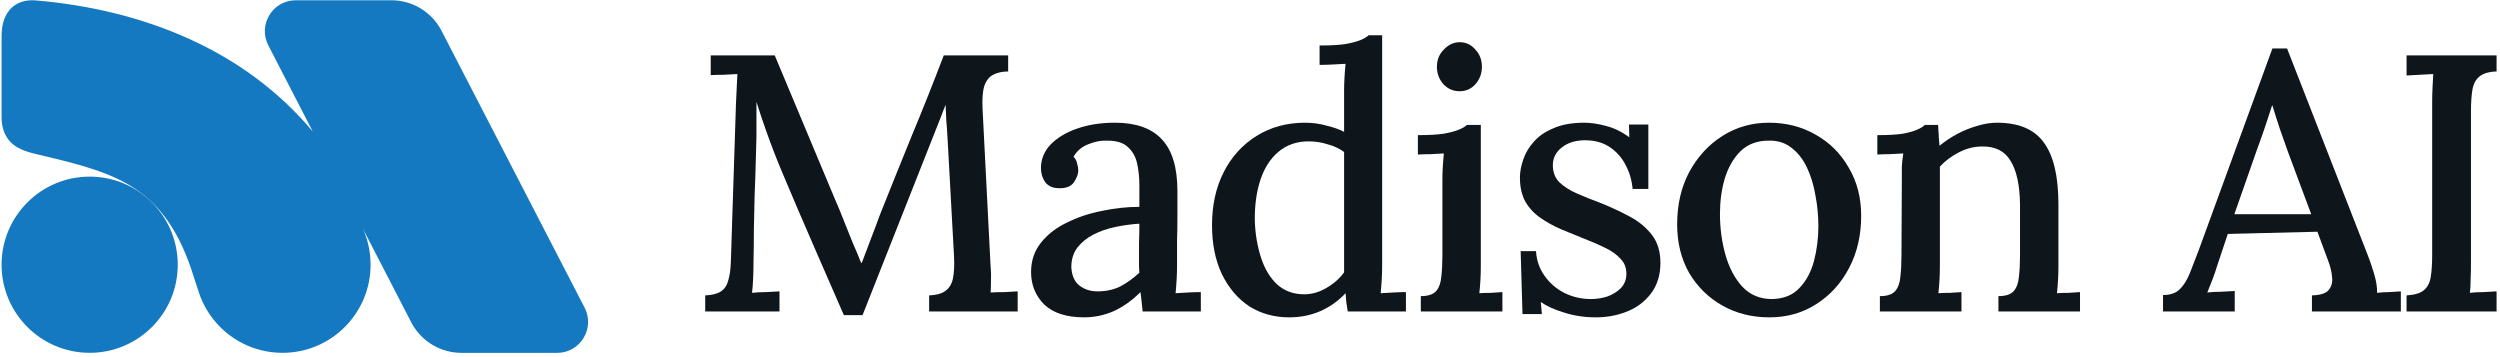
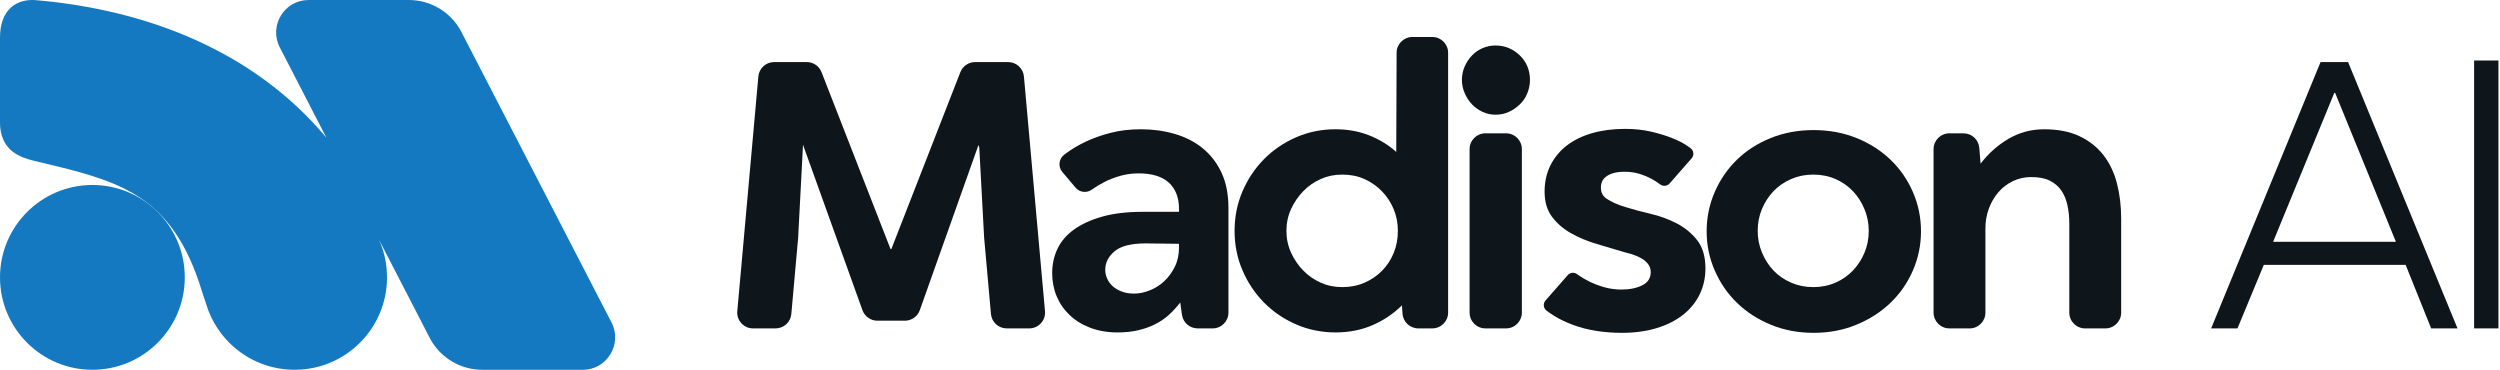
- <svg xmlns="http://www.w3.org/2000/svg" width="709" height="101" viewBox="0 0 709 101" fill="none">
-   <path d="M708.027 20.272C705.813 20.341 704.188 20.826 703.15 21.725C702.112 22.555 701.455 23.8 701.179 25.46C700.902 27.051 700.764 29.161 700.764 31.79V74.436C700.764 76.303 700.729 77.998 700.66 79.52C700.66 80.973 700.591 82.149 700.452 83.048C701.628 82.91 702.908 82.84 704.291 82.84C705.744 82.771 706.989 82.702 708.027 82.633V88.34H682.502V83.774C684.784 83.636 686.41 83.152 687.378 82.322C688.416 81.492 689.073 80.246 689.35 78.586C689.627 76.926 689.765 74.816 689.765 72.257V29.092C689.765 27.57 689.799 26.117 689.869 24.734C689.938 23.281 690.007 22.036 690.076 20.999C688.9 21.068 687.62 21.137 686.237 21.206C684.854 21.275 683.608 21.345 682.502 21.414V15.707H708.027V20.272Z" fill="#0E151B" />
-   <path d="M613.433 88.34V83.671C615.508 83.671 617.099 83.117 618.206 82.01C619.313 80.904 620.247 79.416 621.008 77.549C621.768 75.612 622.599 73.467 623.498 71.115L644.458 13.736H648.608L671.332 71.946C671.885 73.26 672.508 75.058 673.2 77.341C673.891 79.555 674.203 81.457 674.133 83.048C675.309 82.91 676.451 82.841 677.557 82.841C678.733 82.771 679.84 82.702 680.878 82.633V88.34H655.664V83.774C658.085 83.705 659.676 83.186 660.437 82.218C661.267 81.18 661.578 79.935 661.371 78.483C661.232 77.03 660.886 75.577 660.333 74.125L657.22 65.72L631.799 66.343L628.79 75.37C628.375 76.753 627.925 78.067 627.441 79.313C626.957 80.558 626.472 81.768 625.988 82.944C627.233 82.806 628.548 82.737 629.931 82.737C631.384 82.668 632.663 82.598 633.77 82.529V88.34H613.433ZM633.666 60.739H655.456L648.919 43.204C648.089 40.921 647.294 38.673 646.533 36.459C645.772 34.176 645.08 31.997 644.458 29.922H644.354C643.8 31.652 643.178 33.554 642.486 35.629C641.794 37.704 640.999 39.953 640.1 42.374L633.666 60.739Z" fill="#0E151B" />
-   <path d="M533.134 88.34V83.982C535.209 83.982 536.662 83.498 537.492 82.529C538.322 81.561 538.806 80.212 538.945 78.483C539.152 76.753 539.256 74.747 539.256 72.464L539.36 50.882C539.36 49.775 539.36 48.599 539.36 47.354C539.429 46.04 539.567 44.76 539.775 43.515C538.53 43.584 537.25 43.653 535.935 43.722C534.69 43.722 533.514 43.757 532.408 43.826V38.327C535.52 38.327 537.942 38.188 539.671 37.912C541.469 37.566 542.818 37.185 543.718 36.77C544.686 36.355 545.412 35.906 545.897 35.422H549.632C549.701 36.044 549.736 36.632 549.736 37.185C549.805 37.739 549.839 38.327 549.839 38.949C549.909 39.572 549.978 40.367 550.047 41.336C551.569 40.091 553.229 38.984 555.028 38.016C556.826 37.047 558.694 36.286 560.631 35.733C562.637 35.11 564.539 34.799 566.338 34.799C572.494 34.799 576.921 36.667 579.619 40.402C582.386 44.138 583.769 49.983 583.769 57.938V75.473C583.769 76.719 583.735 77.998 583.666 79.313C583.597 80.558 583.493 81.837 583.354 83.152C584.461 83.083 585.568 83.048 586.675 83.048C587.851 82.979 588.923 82.91 589.891 82.841V88.34H566.753V83.982C568.828 83.982 570.28 83.498 571.111 82.529C571.941 81.561 572.425 80.212 572.563 78.483C572.771 76.753 572.875 74.747 572.875 72.464V57.938C572.805 52.473 571.906 48.357 570.177 45.59C568.517 42.823 565.819 41.474 562.083 41.543C559.87 41.543 557.691 42.097 555.546 43.204C553.402 44.31 551.603 45.659 550.151 47.25C550.151 47.942 550.151 48.703 550.151 49.533C550.151 50.294 550.151 51.09 550.151 51.92V75.473C550.151 76.719 550.116 77.998 550.047 79.313C549.978 80.558 549.874 81.837 549.736 83.152C550.843 83.083 551.949 83.048 553.056 83.048C554.232 82.979 555.304 82.91 556.273 82.841V88.34H533.134Z" fill="#0E151B" />
-   <path d="M501.787 90C496.876 90 492.449 88.893 488.506 86.68C484.563 84.466 481.416 81.388 479.064 77.445C476.781 73.433 475.64 68.833 475.64 63.645C475.64 58.041 476.781 53.096 479.064 48.807C481.416 44.449 484.563 41.025 488.506 38.534C492.449 36.044 496.841 34.799 501.684 34.799C506.595 34.799 511.022 35.94 514.965 38.223C518.908 40.437 522.021 43.55 524.304 47.562C526.656 51.505 527.831 56.07 527.831 61.258C527.831 66.723 526.69 71.634 524.407 75.992C522.125 80.35 519.012 83.774 515.069 86.265C511.195 88.755 506.768 90 501.787 90ZM502.514 84.812C505.834 84.743 508.428 83.705 510.296 81.699C512.233 79.693 513.616 77.134 514.446 74.021C515.276 70.839 515.691 67.553 515.691 64.163C515.691 61.189 515.415 58.284 514.861 55.447C514.377 52.542 513.582 49.913 512.475 47.562C511.368 45.21 509.915 43.342 508.117 41.959C506.318 40.506 504.139 39.814 501.58 39.883C498.329 39.883 495.665 40.886 493.59 42.892C491.584 44.898 490.097 47.492 489.128 50.674C488.229 53.787 487.78 57.108 487.78 60.636C487.78 64.717 488.298 68.591 489.336 72.257C490.374 75.923 491.965 78.932 494.109 81.284C496.323 83.636 499.124 84.812 502.514 84.812Z" fill="#0E151B" />
-   <path d="M452.633 90C449.382 90 446.373 89.55 443.606 88.651C440.839 87.821 438.625 86.818 436.965 85.642L437.276 89.066H431.777L431.258 71.219H435.616C435.754 73.779 436.55 76.096 438.003 78.171C439.455 80.246 441.323 81.872 443.606 83.048C445.958 84.224 448.482 84.812 451.18 84.812C452.771 84.812 454.328 84.57 455.85 84.086C457.371 83.532 458.651 82.737 459.689 81.699C460.726 80.592 461.245 79.243 461.245 77.652C461.245 75.923 460.692 74.505 459.585 73.398C458.547 72.222 457.095 71.185 455.227 70.285C453.428 69.386 451.353 68.487 449.001 67.588C446.926 66.757 444.816 65.893 442.672 64.993C440.597 64.094 438.66 63.022 436.861 61.777C435.063 60.532 433.645 59.01 432.607 57.211C431.569 55.344 431.051 53.061 431.051 50.363C431.051 48.772 431.362 47.077 431.984 45.279C432.607 43.411 433.61 41.716 434.993 40.194C436.377 38.603 438.245 37.324 440.597 36.355C442.948 35.318 445.854 34.799 449.313 34.799C451.18 34.799 453.255 35.11 455.538 35.733C457.89 36.355 460.069 37.428 462.075 38.949L461.971 35.318H467.471V53.58H463.009C462.802 51.159 462.144 48.91 461.038 46.835C460 44.76 458.513 43.065 456.576 41.751C454.639 40.437 452.287 39.779 449.52 39.779C446.822 39.779 444.609 40.471 442.879 41.855C441.219 43.169 440.389 44.829 440.389 46.835C440.389 48.841 441.012 50.467 442.257 51.712C443.571 52.957 445.266 54.029 447.341 54.929C449.416 55.828 451.664 56.727 454.086 57.627C456.991 58.802 459.723 60.082 462.283 61.466C464.842 62.849 466.917 64.579 468.508 66.654C470.099 68.729 470.895 71.358 470.895 74.54C470.895 77.998 469.996 80.904 468.197 83.255C466.468 85.538 464.22 87.233 461.453 88.34C458.686 89.447 455.746 90 452.633 90Z" fill="#0E151B" />
-   <path d="M402.942 83.982C405.017 83.982 406.47 83.498 407.3 82.529C408.13 81.561 408.614 80.212 408.752 78.483C408.96 76.753 409.064 74.747 409.064 72.464V50.986C409.064 49.81 409.098 48.634 409.167 47.458C409.237 46.213 409.34 44.898 409.479 43.515C408.303 43.584 407.058 43.653 405.743 43.722C404.429 43.722 403.218 43.757 402.112 43.826V38.327C405.225 38.327 407.68 38.188 409.479 37.912C411.346 37.566 412.765 37.185 413.733 36.77C414.771 36.355 415.532 35.906 416.016 35.422H419.959V75.473C419.959 76.719 419.924 77.998 419.855 79.313C419.786 80.558 419.682 81.837 419.544 83.152C420.65 83.083 421.757 83.048 422.864 83.048C424.04 82.979 425.112 82.91 426.081 82.84V88.34H402.942V83.982ZM413.94 25.875C412.142 25.875 410.62 25.218 409.375 23.904C408.13 22.52 407.507 20.86 407.507 18.923C407.507 16.987 408.164 15.361 409.479 14.047C410.793 12.663 412.28 11.971 413.94 11.971C415.739 11.971 417.226 12.663 418.402 14.047C419.647 15.361 420.27 16.987 420.27 18.923C420.27 20.86 419.647 22.52 418.402 23.904C417.226 25.218 415.739 25.875 413.94 25.875Z" fill="#0E151B" />
-   <path d="M365.621 90C361.401 90 357.631 88.962 354.311 86.887C351.06 84.743 348.466 81.699 346.529 77.756C344.661 73.813 343.727 69.179 343.727 63.852C343.727 58.18 344.834 53.165 347.048 48.807C349.261 44.449 352.374 41.025 356.386 38.534C360.398 36.044 364.964 34.799 370.083 34.799C372.227 34.799 374.268 35.076 376.205 35.629C378.211 36.113 379.871 36.701 381.185 37.393V25.564C381.185 24.527 381.22 23.385 381.289 22.14C381.358 20.826 381.462 19.477 381.6 18.093C380.355 18.163 379.075 18.232 377.761 18.301C376.447 18.37 375.271 18.405 374.233 18.405V12.905C377.346 12.905 379.802 12.767 381.6 12.49C383.468 12.144 384.886 11.764 385.854 11.349C386.892 10.934 387.653 10.484 388.137 10H391.976V75.473C391.976 76.511 391.942 77.687 391.873 79.001C391.803 80.316 391.7 81.699 391.561 83.152C392.806 83.083 394.052 83.013 395.297 82.944C396.542 82.875 397.683 82.841 398.721 82.841V88.34H382.223C382.084 87.371 381.946 86.472 381.808 85.642C381.739 84.812 381.669 83.982 381.6 83.152C379.525 85.365 377.138 87.06 374.441 88.236C371.743 89.412 368.803 90 365.621 90ZM369.875 83.463C372.02 83.463 374.095 82.875 376.101 81.699C378.176 80.523 379.871 79.036 381.185 77.237C381.185 76.338 381.185 75.404 381.185 74.436C381.185 73.467 381.185 72.43 381.185 71.323V43.1C379.871 42.131 378.314 41.405 376.516 40.921C374.787 40.367 372.988 40.091 371.12 40.091C367.731 40.091 364.86 41.094 362.508 43.1C360.225 45.037 358.531 47.7 357.424 51.09C356.317 54.479 355.798 58.353 355.867 62.711C356.006 66.446 356.594 69.905 357.631 73.087C358.669 76.269 360.191 78.794 362.197 80.662C364.272 82.529 366.831 83.463 369.875 83.463Z" fill="#0E151B" />
-   <path d="M324.059 88.34C323.92 87.233 323.817 86.265 323.748 85.434C323.678 84.604 323.575 83.74 323.436 82.841C321.084 85.192 318.559 86.991 315.862 88.236C313.164 89.412 310.362 90 307.457 90C302.476 90 298.706 88.789 296.147 86.368C293.657 83.878 292.412 80.8 292.412 77.134C292.412 73.952 293.345 71.185 295.213 68.833C297.081 66.481 299.537 64.579 302.58 63.126C305.624 61.604 308.944 60.497 312.541 59.805C316.138 59.044 319.666 58.664 323.125 58.664V52.542C323.125 50.329 322.917 48.288 322.502 46.42C322.087 44.483 321.223 42.927 319.908 41.751C318.663 40.506 316.692 39.883 313.994 39.883C312.195 39.814 310.397 40.16 308.598 40.921C306.8 41.613 305.416 42.789 304.448 44.449C305.001 45.002 305.347 45.659 305.486 46.42C305.693 47.112 305.797 47.769 305.797 48.392C305.797 49.36 305.382 50.467 304.552 51.712C303.722 52.888 302.304 53.441 300.297 53.372C298.637 53.372 297.358 52.819 296.458 51.712C295.628 50.536 295.213 49.187 295.213 47.665C295.213 45.175 296.112 42.962 297.911 41.025C299.779 39.088 302.304 37.566 305.486 36.459C308.668 35.352 312.23 34.799 316.173 34.799C322.122 34.799 326.549 36.355 329.454 39.468C332.429 42.581 333.916 47.492 333.916 54.202C333.916 56.693 333.916 59.079 333.916 61.362C333.916 63.645 333.882 65.927 333.812 68.21C333.812 70.493 333.812 72.914 333.812 75.473C333.812 76.511 333.778 77.687 333.709 79.001C333.639 80.316 333.536 81.699 333.397 83.152C334.573 83.083 335.784 83.013 337.029 82.944C338.274 82.875 339.45 82.841 340.557 82.841V88.34H324.059ZM323.125 63.437C320.911 63.575 318.629 63.887 316.277 64.371C313.994 64.855 311.919 65.582 310.051 66.55C308.183 67.518 306.662 68.763 305.486 70.285C304.379 71.807 303.825 73.64 303.825 75.785C303.964 78.137 304.725 79.866 306.108 80.973C307.561 82.079 309.256 82.633 311.192 82.633C313.614 82.633 315.758 82.183 317.626 81.284C319.493 80.316 321.326 79.001 323.125 77.341C323.056 76.58 323.021 75.819 323.021 75.058C323.021 74.228 323.021 73.364 323.021 72.464C323.021 71.842 323.021 70.7 323.021 69.04C323.09 67.311 323.125 65.443 323.125 63.437Z" fill="#0E151B" />
-   <path d="M239.326 89.377C236.489 82.875 233.653 76.373 230.817 69.87C227.981 63.368 225.179 56.831 222.412 50.259C221.582 48.322 220.718 46.213 219.818 43.93C218.919 41.647 218.02 39.226 217.121 36.667C216.221 34.107 215.357 31.513 214.527 28.884C214.527 30.683 214.527 32.412 214.527 34.073C214.527 35.733 214.527 37.324 214.527 38.846C214.457 40.99 214.388 43.515 214.319 46.42C214.25 49.256 214.146 52.265 214.008 55.447C213.939 58.629 213.869 61.811 213.8 64.993C213.8 68.106 213.766 71.115 213.696 74.021C213.696 75.681 213.662 77.306 213.593 78.897C213.524 80.489 213.42 81.872 213.281 83.048C214.527 82.91 215.841 82.84 217.224 82.84C218.677 82.771 219.957 82.702 221.064 82.633V88.34H200V83.774C201.937 83.705 203.424 83.325 204.462 82.633C205.499 81.941 206.191 80.903 206.537 79.52C206.952 78.136 207.194 76.442 207.263 74.436L208.716 29.611C208.785 28.089 208.854 26.567 208.923 25.045C208.993 23.523 209.062 22.175 209.131 20.999C207.886 21.068 206.572 21.137 205.188 21.206C203.805 21.206 202.594 21.241 201.556 21.31V15.707H219.715L236.835 56.589C237.665 58.456 238.495 60.462 239.326 62.607C240.156 64.682 240.986 66.757 241.816 68.833C242.715 70.839 243.511 72.741 244.202 74.54H244.41C245.171 72.464 246.035 70.181 247.004 67.691C247.972 65.201 248.802 62.987 249.494 61.05C252.469 53.58 255.478 46.109 258.521 38.638C261.634 31.167 264.678 23.523 267.652 15.707H285.914V20.272C284.254 20.272 282.836 20.584 281.66 21.206C280.553 21.759 279.723 22.797 279.17 24.319C278.686 25.841 278.513 28.02 278.651 30.856L280.934 75.577C281.072 76.961 281.107 78.309 281.038 79.624C281.038 80.938 281.003 82.045 280.934 82.944C282.179 82.875 283.493 82.84 284.877 82.84C286.329 82.771 287.575 82.702 288.612 82.633V88.34H263.502V83.774C265.508 83.705 267.03 83.29 268.067 82.529C269.174 81.768 269.901 80.592 270.246 79.001C270.592 77.341 270.696 75.197 270.558 72.568L268.898 42.373C268.828 41.336 268.759 40.125 268.69 38.742C268.621 37.289 268.517 35.802 268.379 34.28C268.31 32.689 268.24 31.167 268.171 29.715C267.964 30.199 267.756 30.718 267.549 31.271C267.341 31.755 267.134 32.309 266.926 32.931L244.617 89.377H239.326Z" fill="#0E151B" />
-   <path d="M25.429 100.057C39.227 100.057 50.412 88.872 50.412 75.074C50.412 61.276 39.227 50.091 25.429 50.091C11.631 50.091 0.446 61.276 0.446 75.074C0.446 88.872 11.631 100.057 25.429 100.057Z" fill="#1479C0" />
-   <path fill-rule="evenodd" clip-rule="evenodd" d="M165.797 87.258C165.797 87.258 125.156 8.602 125.117 8.539C122.34 3.331 116.913 0.072 111.003 0.072H83.896C77.319 0.072 73.081 7.029 76.097 12.87L88.7 37.302C69.178 13.947 40.327 2.712 10.161 0.115C5.011 -0.328 0.446 2.581 0.446 10.229V33.268C0.446 34.447 0.592 35.626 0.943 36.752C2.151 40.625 5.079 42.467 9.664 43.558C31.553 48.751 45.896 51.874 54.227 76.287C54.227 76.287 56.419 83.083 56.755 83.97C56.77 84.004 56.779 84.024 56.789 84.048C57.671 86.347 58.884 88.477 60.37 90.391C64.906 96.233 71.975 100.003 79.931 100.057H80.301C94.01 99.96 105.099 88.813 105.099 75.074C105.099 74.47 105.074 73.856 105.03 73.262C104.816 70.28 104.08 67.445 102.911 64.848C102.911 64.848 116.859 91.858 116.864 91.862C119.7 96.91 125.044 100.062 130.861 100.072H158.002C164.579 100.072 168.818 93.105 165.802 87.263L165.797 87.258Z" fill="#1479C0" />
+ <svg xmlns="http://www.w3.org/2000/svg" width="676" height="100" viewBox="0 0 676 100" fill="none">
+   <path d="M24.983 99.986C38.781 99.986 49.966 88.8 49.966 75.003C49.966 61.205 38.781 50.02 24.983 50.02C11.185 50.02 0 61.205 0 75.003C0 88.8 11.185 99.986 24.983 99.986Z" fill="#1479C0" />
+   <path fill-rule="evenodd" clip-rule="evenodd" d="M165.351 87.187C165.351 87.187 124.71 8.531 124.671 8.467C121.894 3.259 116.467 0 110.557 0H83.45C76.873 0 72.635 6.957 75.65 12.798L88.254 37.231C68.732 13.875 39.881 2.641 9.715 0.044C4.565 -0.399 0 2.509 0 10.158V33.197C0 34.376 0.146 35.555 0.497 36.68C1.705 40.553 4.633 42.395 9.218 43.486C31.107 48.68 45.45 51.803 53.781 76.216C53.781 76.216 55.973 83.012 56.309 83.898C56.324 83.933 56.333 83.952 56.343 83.976C57.225 86.276 58.438 88.405 59.924 90.32C64.46 96.161 71.529 99.932 79.485 99.985H79.855C93.564 99.888 104.653 88.741 104.653 75.002C104.653 74.398 104.628 73.784 104.584 73.19C104.37 70.209 103.634 67.373 102.465 64.776C102.465 64.776 116.413 91.786 116.418 91.791C119.254 96.838 124.598 99.99 130.415 100H157.556C164.133 100 168.372 93.033 165.356 87.192L165.351 87.187Z" fill="#1479C0" />
+   <path d="M209.323 16.788H218.156C219.919 16.788 221.501 17.867 222.141 19.509L240.802 67.349H241.021L259.682 19.509C260.322 17.87 261.905 16.788 263.667 16.788H272.61C274.824 16.788 276.673 18.475 276.87 20.678L282.566 84.145C282.791 86.645 280.818 88.798 278.307 88.798H272.214C270 88.798 268.151 87.11 267.955 84.905L266.111 64.282L264.795 39.877L264.576 39.221L248.713 83.873C248.107 85.577 246.493 86.715 244.683 86.715H237.236C235.431 86.715 233.82 85.583 233.212 83.887L217.354 39.767L217.135 39.111L215.819 64.282L213.975 84.905C213.779 87.108 211.93 88.798 209.716 88.798H203.623C201.112 88.798 199.139 86.645 199.364 84.145L205.06 20.678C205.257 18.475 207.106 16.788 209.32 16.788H209.323Z" fill="#0E151B" />
+   <path d="M290.85 50.754L287.244 46.491C286.052 45.081 286.287 42.965 287.755 41.841C287.963 41.684 288.176 41.522 288.4 41.356C289.826 40.3 291.524 39.296 293.496 38.346C295.469 37.399 297.714 36.594 300.234 35.939C302.754 35.283 305.51 34.955 308.507 34.955C311.72 34.955 314.77 35.375 317.655 36.213C320.539 37.054 323.059 38.346 325.214 40.098C327.367 41.85 329.067 44.055 330.31 46.718C331.551 49.38 332.174 52.573 332.174 56.295V84.526C332.174 86.886 330.26 88.797 327.897 88.797H323.839C321.707 88.797 319.902 87.228 319.605 85.12L319.136 81.793C318.185 83.035 317.144 84.165 316.013 85.185C314.879 86.208 313.603 87.063 312.177 87.758C310.752 88.453 309.219 88.98 307.575 89.344C305.931 89.708 304.16 89.891 302.26 89.891C299.482 89.891 297.001 89.47 294.81 88.632C292.618 87.794 290.755 86.645 289.223 85.185C287.688 83.727 286.52 82.029 285.715 80.095C284.91 78.164 284.508 76.065 284.508 73.803C284.508 71.541 284.983 69.299 285.934 67.292C286.882 65.286 288.361 63.554 290.37 62.093C292.38 60.636 294.916 59.467 297.986 58.59C301.053 57.716 304.707 57.276 308.944 57.276H318.805V56.511C318.805 53.447 317.89 51.076 316.066 49.397C314.24 47.718 311.501 46.88 307.847 46.88C306.166 46.88 304.541 47.099 302.97 47.536C301.399 47.973 299.973 48.52 298.696 49.179C297.417 49.834 296.266 50.529 295.245 51.258C295.233 51.267 295.225 51.272 295.214 51.281C293.839 52.264 291.942 52.043 290.847 50.754H290.85ZM318.802 65.925L309.817 65.815C305.872 65.815 303.06 66.527 301.379 67.948C299.698 69.372 298.859 71.031 298.859 72.929C298.859 73.733 299.025 74.515 299.353 75.283C299.681 76.048 300.155 76.723 300.778 77.306C301.399 77.892 302.204 78.383 303.189 78.783C304.174 79.184 305.324 79.386 306.641 79.386C308.027 79.386 309.452 79.094 310.914 78.512C312.373 77.929 313.67 77.107 314.804 76.048C315.935 74.991 316.886 73.694 317.652 72.163C318.418 70.63 318.802 68.882 318.802 66.911V65.927V65.925Z" fill="#0E151B" />
+   <path d="M379.082 82.559C376.817 84.82 374.168 86.609 371.137 87.92C368.107 89.235 364.764 89.891 361.111 89.891C357.457 89.891 353.75 89.162 350.428 87.702C347.102 86.244 344.218 84.274 341.771 81.791C339.324 79.31 337.388 76.412 335.965 73.091C334.539 69.773 333.829 66.216 333.829 62.421C333.829 58.627 334.542 55.073 335.965 51.752C337.39 48.433 339.324 45.532 341.771 43.052C344.218 40.572 347.102 38.601 350.428 37.141C353.75 35.684 357.311 34.952 361.111 34.952C364.397 34.952 367.428 35.499 370.206 36.595C372.981 37.688 375.428 39.184 377.547 41.082L377.642 14.257C377.65 11.903 379.561 10 381.919 10H387.295C389.658 10 391.572 11.911 391.572 14.271V84.523C391.572 86.883 389.658 88.795 387.295 88.795H383.507C381.262 88.795 379.399 87.06 379.241 84.823L379.082 82.559ZM349.112 68.332C349.951 70.157 351.045 71.763 352.398 73.147C353.747 74.535 355.319 75.628 357.109 76.429C358.9 77.234 360.853 77.634 362.971 77.634C365.09 77.634 367.172 77.234 368.996 76.429C370.82 75.628 372.411 74.532 373.764 73.147C375.114 71.763 376.155 70.157 376.887 68.332C377.617 66.51 377.982 64.54 377.982 62.421C377.982 60.303 377.597 58.335 376.831 56.511C376.065 54.689 375.004 53.083 373.654 51.696C372.302 50.311 370.733 49.215 368.943 48.414C367.153 47.612 365.163 47.211 362.971 47.211C360.78 47.211 358.9 47.612 357.109 48.414C355.319 49.218 353.747 50.311 352.398 51.696C351.045 53.083 349.948 54.689 349.112 56.511C348.273 58.335 347.852 60.305 347.852 62.421C347.852 64.537 348.273 66.508 349.112 68.332Z" fill="#0E151B" />
+   <path d="M396.065 17.937C396.575 16.808 397.232 15.821 398.037 14.983C398.84 14.145 399.791 13.489 400.886 13.013C401.98 12.539 403.15 12.301 404.391 12.301C405.707 12.301 406.91 12.539 408.008 13.013C409.105 13.489 410.09 14.145 410.965 14.983C411.841 15.824 412.517 16.808 412.991 17.937C413.466 19.07 413.704 20.289 413.704 21.603C413.704 22.845 413.466 24.05 412.991 25.216C412.514 26.385 411.841 27.388 410.965 28.226C410.09 29.067 409.102 29.742 408.008 30.25C406.913 30.76 405.707 31.015 404.391 31.015C403.147 31.015 401.98 30.76 400.886 30.25C399.791 29.739 398.84 29.064 398.037 28.226C397.232 27.388 396.575 26.385 396.065 25.216C395.554 24.05 395.299 22.845 395.299 21.603C395.299 20.289 395.554 19.07 396.065 17.937ZM401.652 36.048H407.239C409.599 36.048 411.513 37.96 411.513 40.317V84.529C411.513 86.886 409.599 88.798 407.239 88.798H401.652C399.292 88.798 397.378 86.886 397.378 84.529V40.317C397.378 37.96 399.292 36.048 401.652 36.048Z" fill="#0E151B" />
+   <path d="M451.461 49.605C450.804 50.353 449.679 50.462 448.896 49.851C448.89 49.846 448.882 49.84 448.876 49.837C448.22 49.327 447.414 48.817 446.466 48.304C445.515 47.794 444.44 47.357 443.233 46.99C442.027 46.625 440.73 46.443 439.344 46.443C438.174 46.443 437.189 46.553 436.386 46.771C435.581 46.99 434.907 47.301 434.36 47.702C433.813 48.102 433.429 48.559 433.21 49.069C432.991 49.579 432.881 50.129 432.881 50.712C432.881 51.295 432.991 51.844 433.21 52.354C433.429 52.864 433.83 53.321 434.416 53.722C435 54.123 435.732 54.526 436.608 54.924C437.483 55.325 438.541 55.709 439.785 56.073C441.684 56.659 443.876 57.242 446.359 57.825C448.843 58.411 451.18 59.266 453.372 60.398C455.564 61.53 457.407 63.044 458.906 64.938C460.401 66.836 461.151 69.389 461.151 72.598C461.151 75.151 460.62 77.505 459.562 79.658C458.502 81.81 456.986 83.652 455.016 85.185C453.044 86.718 450.67 87.903 447.894 88.741C445.116 89.579 442.013 90 438.581 90C436.097 90 433.74 89.818 431.515 89.453C429.287 89.086 427.241 88.559 425.378 87.867C423.514 87.175 421.833 86.373 420.338 85.46C419.541 84.975 418.82 84.484 418.177 83.988C417.316 83.324 417.186 82.077 417.902 81.258L423.91 74.4C424.555 73.663 425.655 73.548 426.444 74.131C426.539 74.201 426.64 74.277 426.747 74.352C427.55 74.938 428.537 75.521 429.705 76.104C430.872 76.69 432.205 77.2 433.704 77.637C435.199 78.074 436.788 78.293 438.471 78.293C440.663 78.293 442.526 77.909 444.058 77.144C445.593 76.379 446.359 75.193 446.359 73.587C446.359 72.931 446.213 72.349 445.922 71.836C445.63 71.326 445.209 70.852 444.662 70.412C444.114 69.975 443.402 69.574 442.526 69.207C441.651 68.842 440.59 68.514 439.35 68.223C436.866 67.494 434.346 66.746 431.79 65.981C429.233 65.216 426.913 64.249 424.833 63.08C422.751 61.914 421.034 60.437 419.684 58.649C418.331 56.861 417.658 54.582 417.658 51.81C417.658 49.184 418.188 46.813 419.246 44.697C420.304 42.581 421.783 40.796 423.683 39.336C425.583 37.878 427.864 36.763 430.53 35.998C433.196 35.233 436.173 34.849 439.459 34.849C442.015 34.849 444.37 35.104 446.525 35.614C448.68 36.124 450.58 36.707 452.221 37.365C453.866 38.021 455.235 38.733 456.33 39.498C456.607 39.694 456.868 39.877 457.11 40.053C458.008 40.7 458.151 41.976 457.421 42.808L451.464 49.61L451.461 49.605Z" fill="#0E151B" />
+   <path d="M463.668 51.917C465.127 48.562 467.136 45.642 469.695 43.161C472.252 40.681 475.302 38.73 478.843 37.307C482.385 35.883 486.24 35.174 490.402 35.174C494.564 35.174 498.416 35.886 501.961 37.307C505.502 38.73 508.572 40.681 511.165 43.161C513.758 45.642 515.784 48.562 517.246 51.917C518.705 55.275 519.437 58.812 519.437 62.534C519.437 66.256 518.705 69.796 517.246 73.147C515.784 76.505 513.758 79.423 511.165 81.903C508.572 84.383 505.502 86.354 501.961 87.811C498.416 89.269 494.564 90 490.402 90C486.24 90 482.385 89.269 478.843 87.811C475.299 86.354 472.252 84.383 469.695 81.903C467.139 79.423 465.13 76.505 463.668 73.147C462.206 69.793 461.476 66.253 461.476 62.534C461.476 58.815 462.206 55.275 463.668 51.917ZM476.433 68.276C477.199 70.137 478.24 71.76 479.556 73.147C480.872 74.535 482.461 75.628 484.324 76.429C486.187 77.234 488.177 77.635 490.295 77.635C492.414 77.635 494.496 77.234 496.323 76.429C498.147 75.628 499.718 74.532 501.035 73.147C502.351 71.763 503.392 70.157 504.158 68.332C504.924 66.511 505.308 64.54 505.308 62.422C505.308 60.303 504.924 58.428 504.158 56.567C503.392 54.706 502.351 53.083 501.035 51.696C499.718 50.311 498.147 49.215 496.323 48.414C494.496 47.612 492.487 47.211 490.295 47.211C488.104 47.211 486.187 47.612 484.324 48.414C482.461 49.218 480.872 50.311 479.556 51.696C478.24 53.083 477.202 54.689 476.433 56.511C475.667 58.335 475.282 60.306 475.282 62.422C475.282 64.538 475.667 66.415 476.433 68.276Z" fill="#0E151B" />
+   <path d="M532.584 88.798H527.112C524.749 88.798 522.836 86.886 522.836 84.526V40.322C522.836 37.962 524.749 36.051 527.112 36.051H530.94C533.171 36.051 535.026 37.761 535.202 39.983L535.545 44.26C537.663 41.488 540.183 39.246 543.105 37.531C546.026 35.818 549.242 34.958 552.747 34.958C556.47 34.958 559.65 35.577 562.279 36.819C564.908 38.06 567.064 39.756 568.745 41.909C570.425 44.061 571.649 46.614 572.415 49.568C573.181 52.522 573.566 55.715 573.566 59.145V84.532C573.566 86.892 571.652 88.803 569.289 88.803H563.817C561.454 88.803 559.54 86.892 559.54 84.532V60.46C559.54 58.708 559.375 57.068 559.046 55.535C558.718 54.002 558.171 52.674 557.402 51.541C556.636 50.412 555.595 49.518 554.279 48.859C552.963 48.203 551.282 47.876 549.239 47.876C547.485 47.876 545.843 48.243 544.308 48.968C542.773 49.697 541.46 50.703 540.363 51.979C539.269 53.257 538.407 54.734 537.787 56.41C537.167 58.089 536.855 59.877 536.855 61.771V84.532C536.855 86.892 534.942 88.803 532.579 88.803L532.584 88.798Z" fill="#0E151B" />
+   <path d="M627.475 16.788H634.925L664.51 88.798H657.388L650.485 71.617H612.136L605.014 88.798H597.892L627.477 16.788H627.475ZM614.653 65.376H647.853L631.417 25.104H631.198L614.653 65.376Z" fill="#0E151B" />
+   <path d="M669.003 16.36H675.578V88.795H669.003L669.003 16.36Z" fill="#0E151B" />
</svg>
